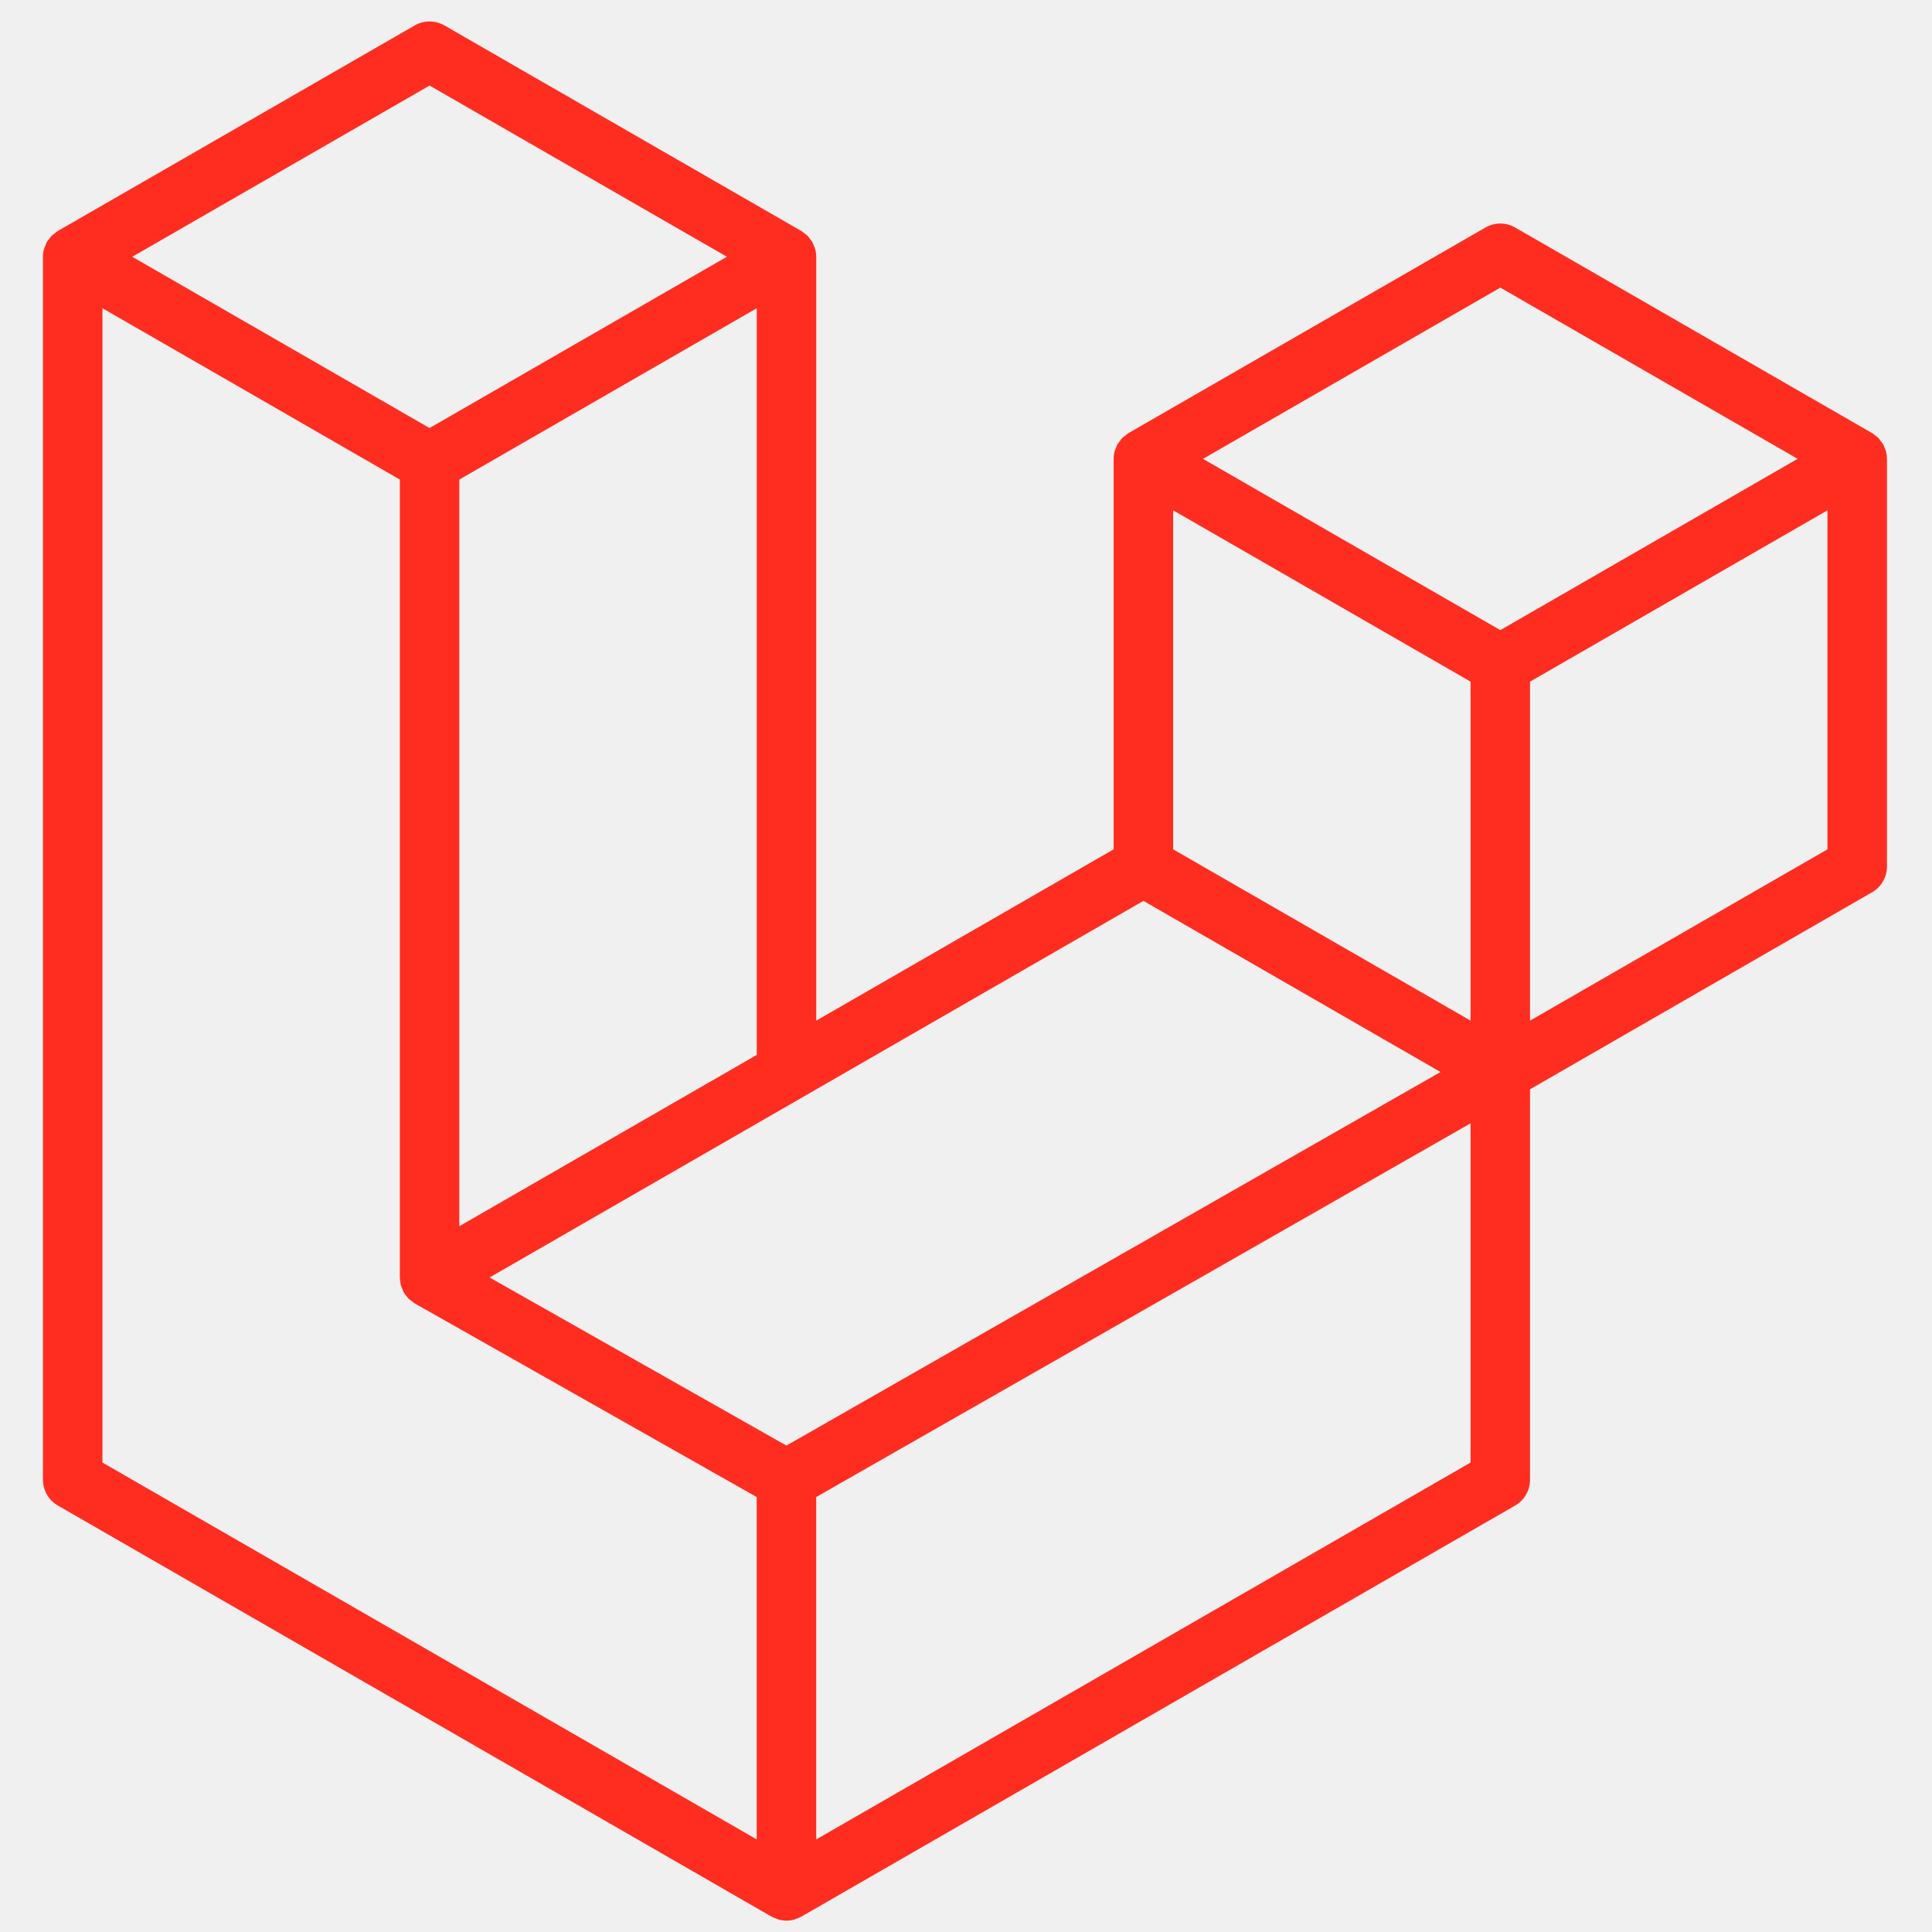
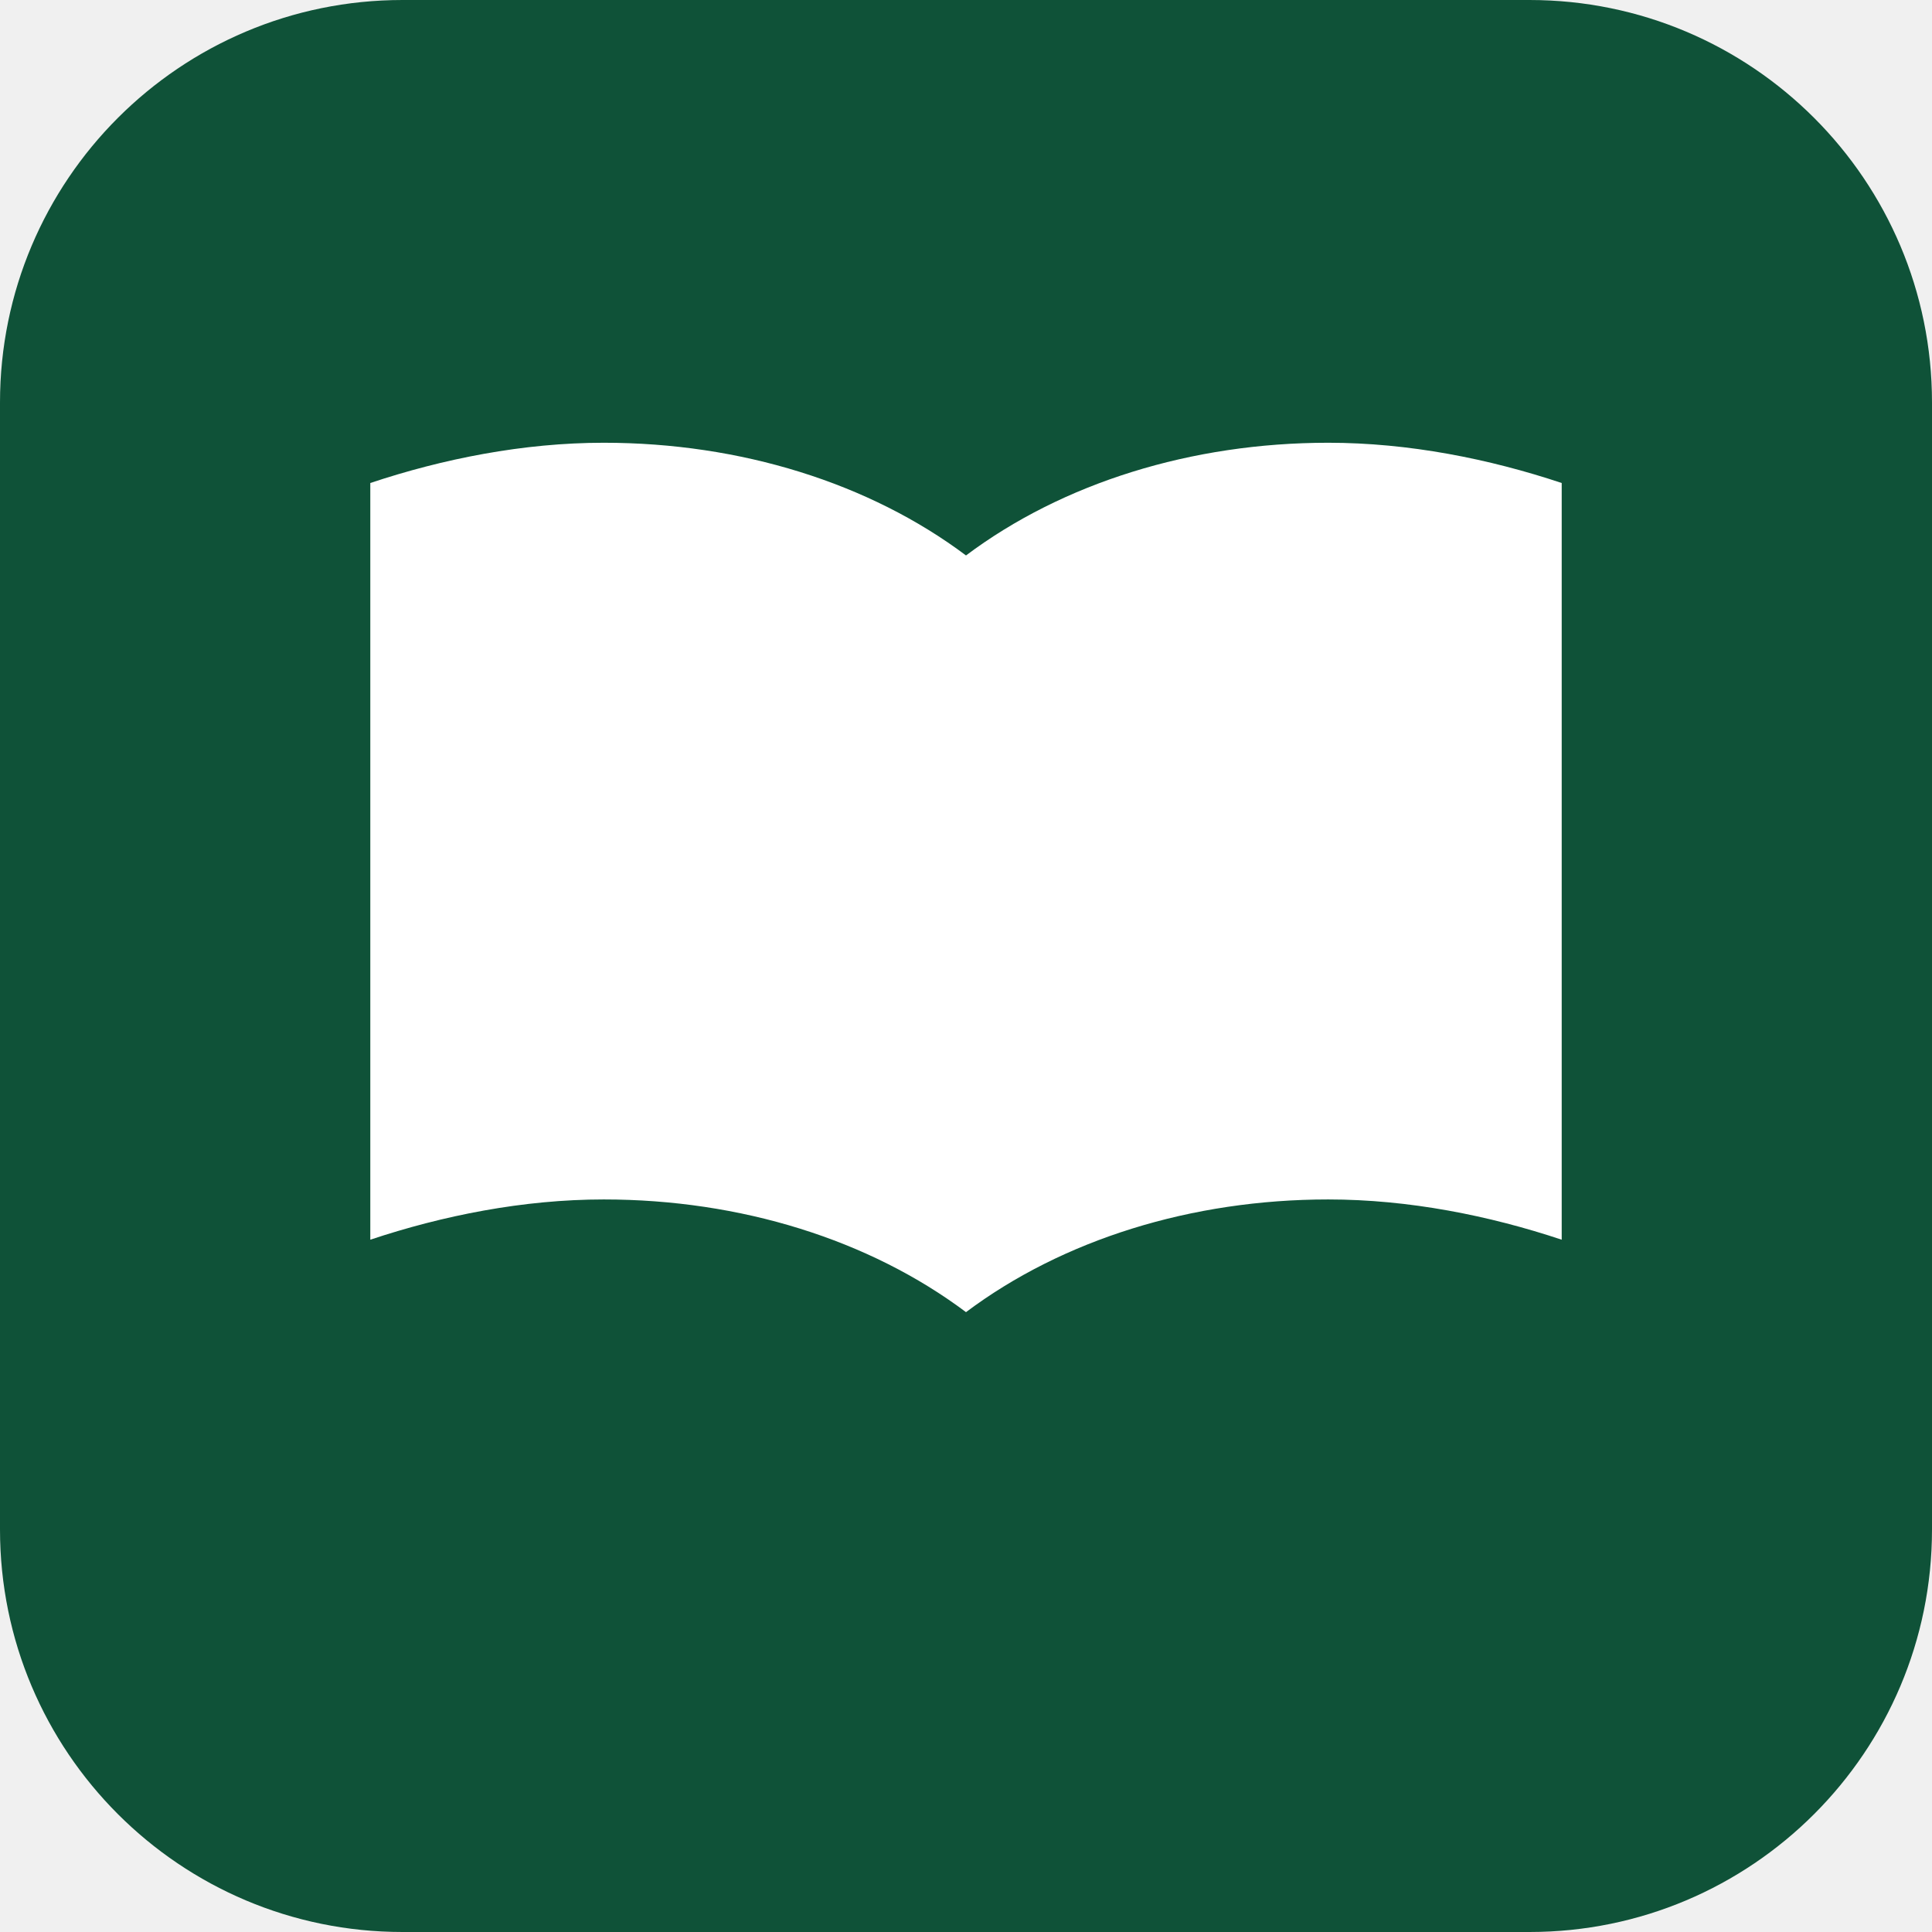
- <svg xmlns="http://www.w3.org/2000/svg" width="166" height="166" viewBox="0 0 166 166" fill="none">
-   <path fill-rule="evenodd" clip-rule="evenodd" d="M162.041 38.759C162.099 38.977 162.129 39.201 162.13 39.426V74.452C162.13 74.902 162.011 75.344 161.786 75.733C161.561 76.122 161.237 76.444 160.847 76.668L131.462 93.594V127.141C131.462 128.054 130.977 128.897 130.186 129.357L68.847 164.683C68.707 164.763 68.554 164.814 68.401 164.868C68.343 164.887 68.289 164.922 68.228 164.938C67.8 165.051 67.349 165.051 66.92 164.938C66.85 164.919 66.786 164.881 66.719 164.855C66.579 164.804 66.432 164.76 66.298 164.683L4.972 129.357C4.583 129.133 4.259 128.81 4.034 128.421C3.808 128.032 3.69 127.591 3.689 127.141L3.689 22.063C3.689 21.834 3.721 21.61 3.779 21.393C3.798 21.32 3.843 21.253 3.868 21.179C3.916 21.045 3.961 20.908 4.031 20.783C4.079 20.7 4.149 20.633 4.206 20.557C4.28 20.454 4.347 20.349 4.433 20.26C4.506 20.186 4.602 20.132 4.685 20.068C4.778 19.992 4.861 19.909 4.966 19.848L35.633 2.185C36.022 1.961 36.462 1.844 36.91 1.844C37.358 1.844 37.798 1.961 38.186 2.185L68.851 19.848H68.857C68.959 19.912 69.045 19.992 69.138 20.065C69.221 20.129 69.313 20.186 69.387 20.257C69.476 20.349 69.54 20.454 69.616 20.557C69.671 20.633 69.744 20.7 69.789 20.783C69.862 20.911 69.904 21.045 69.955 21.179C69.98 21.253 70.025 21.32 70.044 21.396C70.103 21.614 70.133 21.838 70.133 22.063V87.694L95.686 72.974V39.423C95.686 39.2 95.718 38.973 95.775 38.759C95.798 38.683 95.839 38.615 95.865 38.542C95.916 38.408 95.96 38.271 96.031 38.146C96.079 38.063 96.149 37.996 96.203 37.92C96.279 37.818 96.343 37.712 96.433 37.623C96.506 37.549 96.599 37.495 96.681 37.431C96.777 37.355 96.86 37.272 96.962 37.211L127.633 19.548C128.021 19.324 128.461 19.206 128.91 19.206C129.358 19.206 129.798 19.324 130.186 19.548L160.85 37.211C160.959 37.275 161.042 37.355 161.137 37.428C161.217 37.492 161.31 37.549 161.383 37.62C161.473 37.712 161.536 37.818 161.613 37.92C161.67 37.996 161.741 38.063 161.785 38.146C161.859 38.271 161.9 38.408 161.951 38.542C161.98 38.615 162.021 38.683 162.041 38.759ZM157.018 72.974V43.848L146.287 50.028L131.462 58.568V87.694L157.021 72.974H157.018ZM126.354 125.663V96.518L111.771 104.85L70.13 128.626V158.046L126.354 125.663ZM8.801 26.485V125.663L65.018 158.043V128.629L35.649 112L35.64 111.994L35.627 111.988C35.528 111.93 35.445 111.847 35.353 111.777C35.273 111.713 35.18 111.662 35.11 111.592L35.104 111.582C35.021 111.502 34.963 111.403 34.893 111.314C34.829 111.228 34.753 111.154 34.702 111.065L34.699 111.055C34.641 110.96 34.606 110.845 34.565 110.736C34.523 110.64 34.469 110.551 34.443 110.449C34.411 110.328 34.405 110.197 34.392 110.072C34.379 109.976 34.354 109.881 34.354 109.785V109.778V41.205L19.532 32.662L8.801 26.485ZM36.913 7.35L11.364 22.063L36.907 36.777L62.453 22.06L36.907 7.35H36.913ZM50.2 99.174L65.022 90.637V26.485L54.291 32.665L39.466 41.205V105.357L50.2 99.174ZM128.91 24.713L103.363 39.426L128.91 54.14L154.453 39.423L128.91 24.713ZM126.354 58.568L111.529 50.028L100.798 43.848V72.974L115.619 81.511L126.354 87.694V58.568ZM67.571 124.205L105.042 102.803L123.772 92.109L98.245 77.405L68.854 94.334L42.066 109.762L67.571 124.205Z" fill="#FF2D20" />
+ <svg xmlns="http://www.w3.org/2000/svg" viewBox="0 0 24 24" width="166" height="166">
+   <rect width="24" height="24" rx="5" fill="#0f5238" />
+   <path fill="#ffffff" d="M12 6.9C10.8 6 9.2 5.5 7.5 5.5c-1 0-2 .2-2.9.5v9.4c.9-.3 1.9-.5 2.9-.5 1.7 0 3.3.5 4.5 1.4 1.2-.9 2.8-1.4 4.5-1.4 1 0 2 .2 2.9.5V6c-.9-.3-1.9-.5-2.9-.5-1.7 0-3.3.5-4.5 1.4Z" />
</svg>
